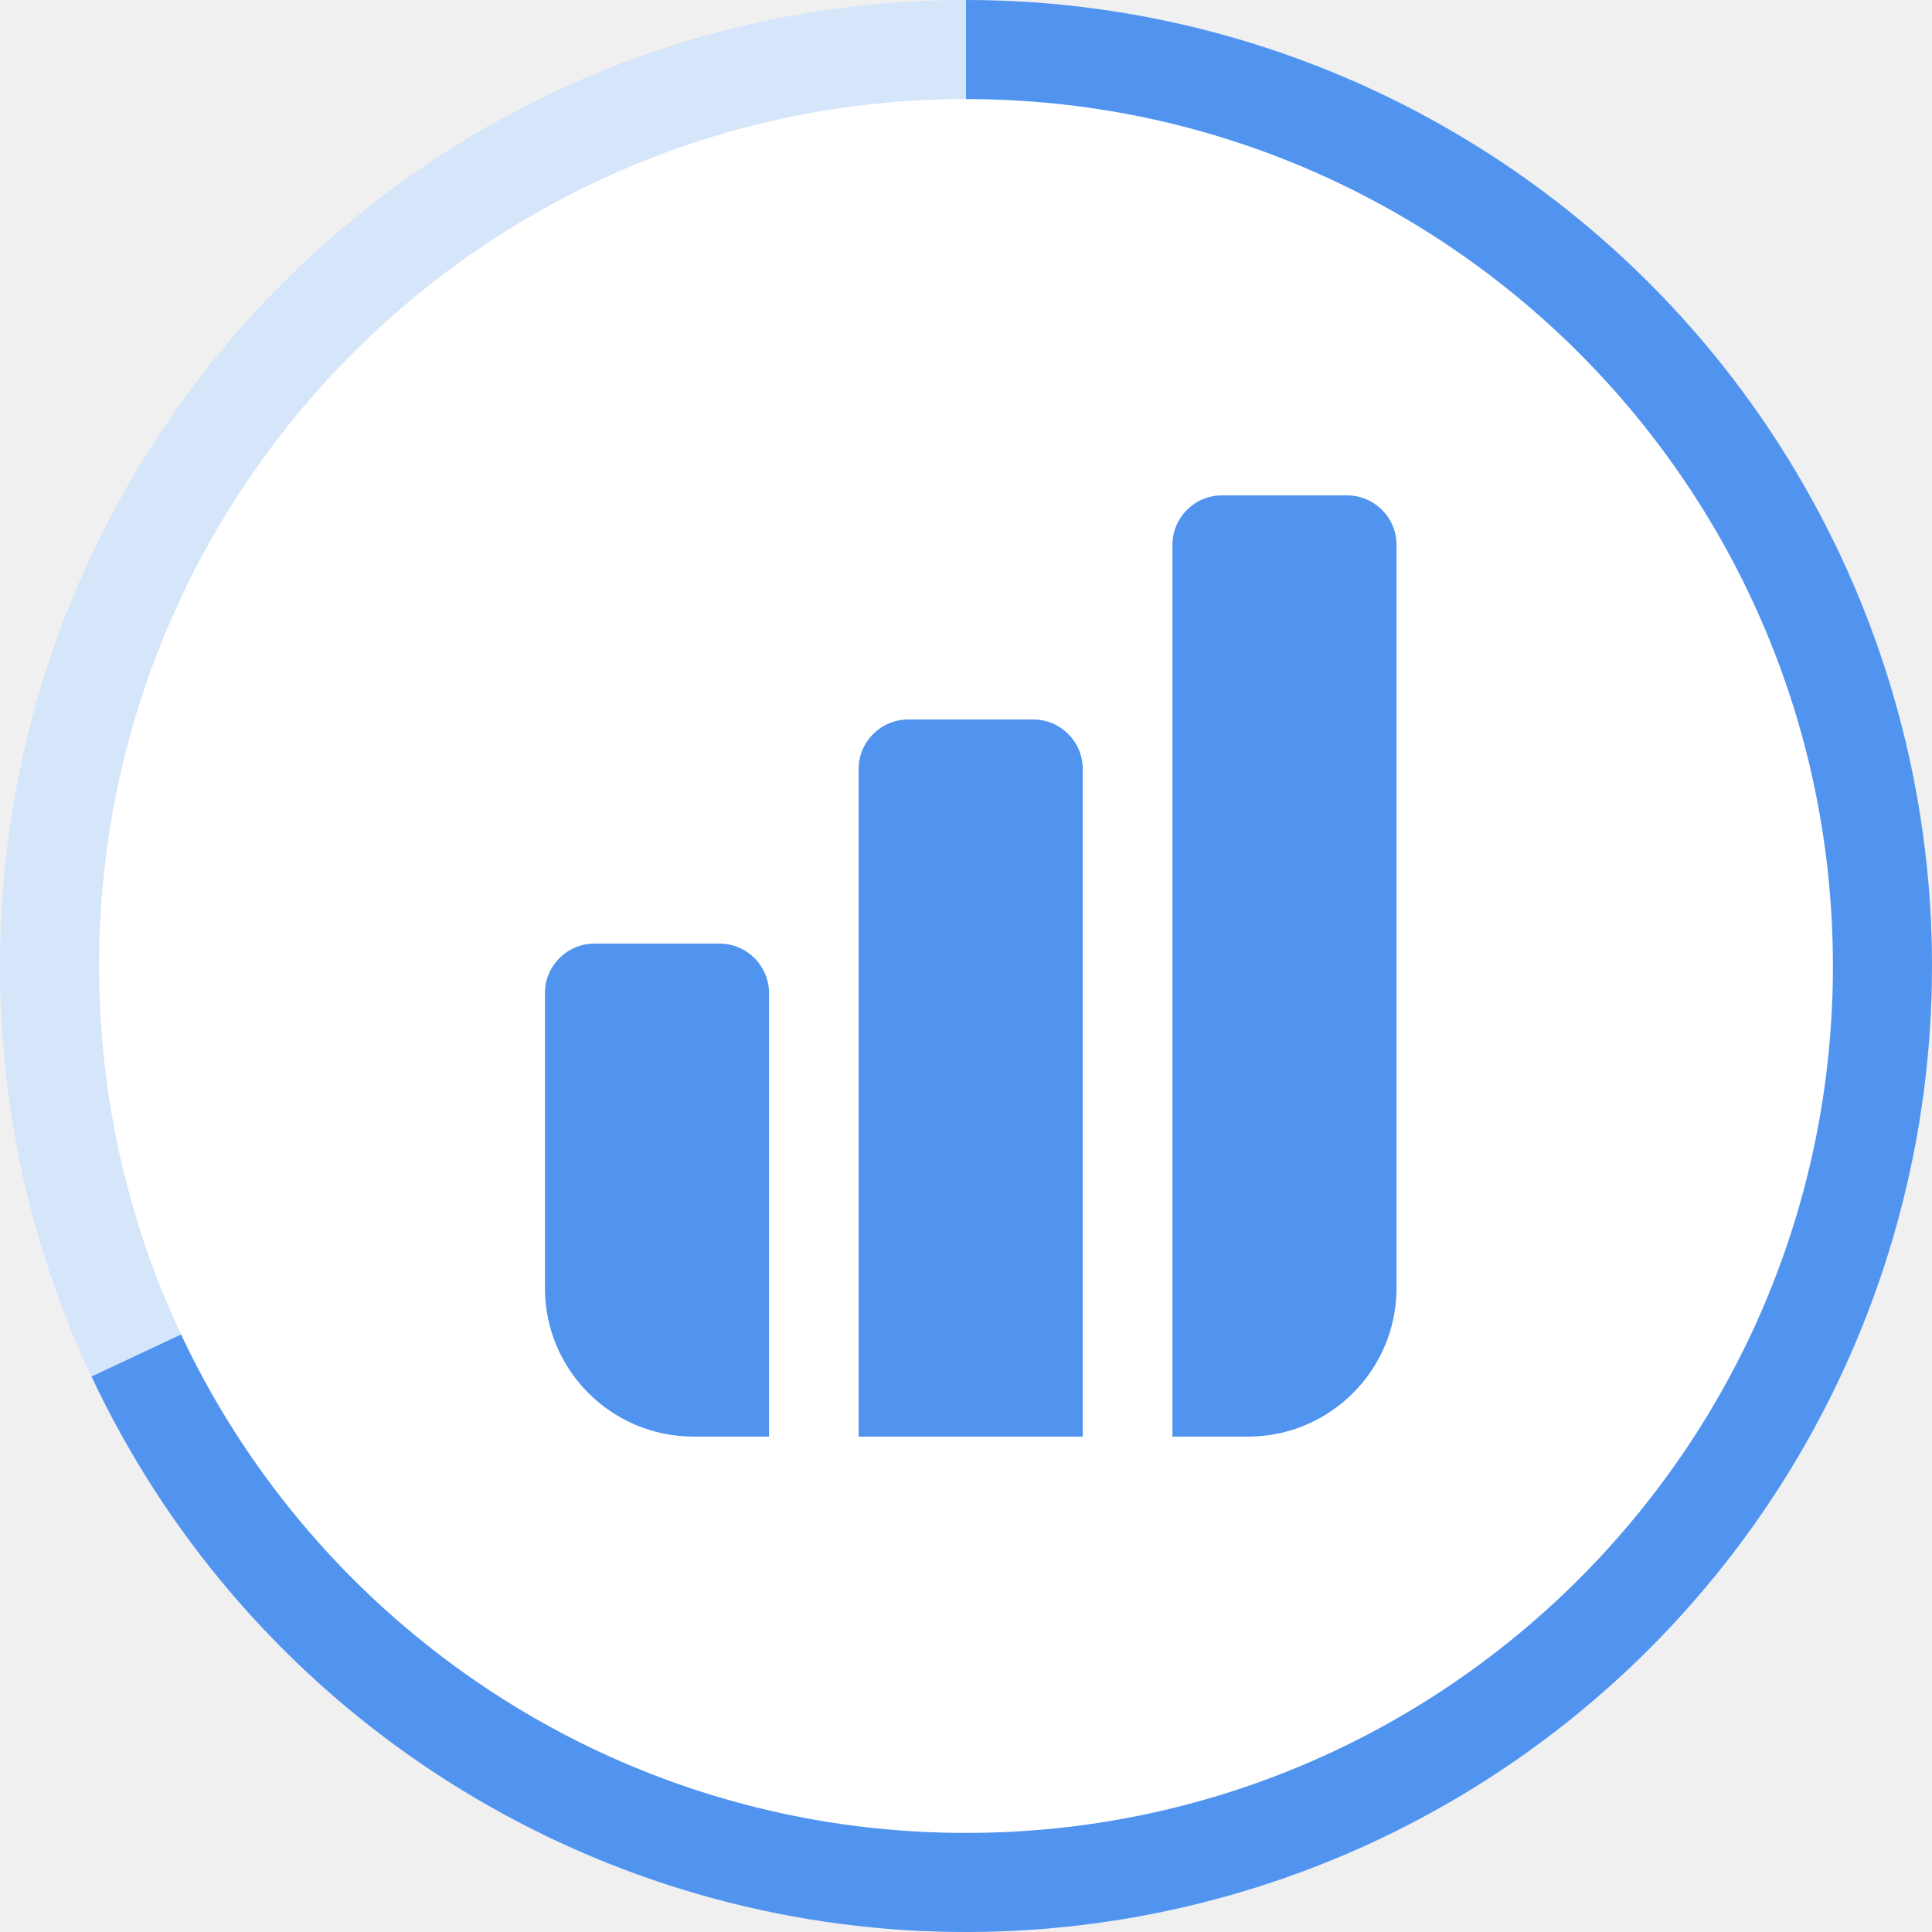
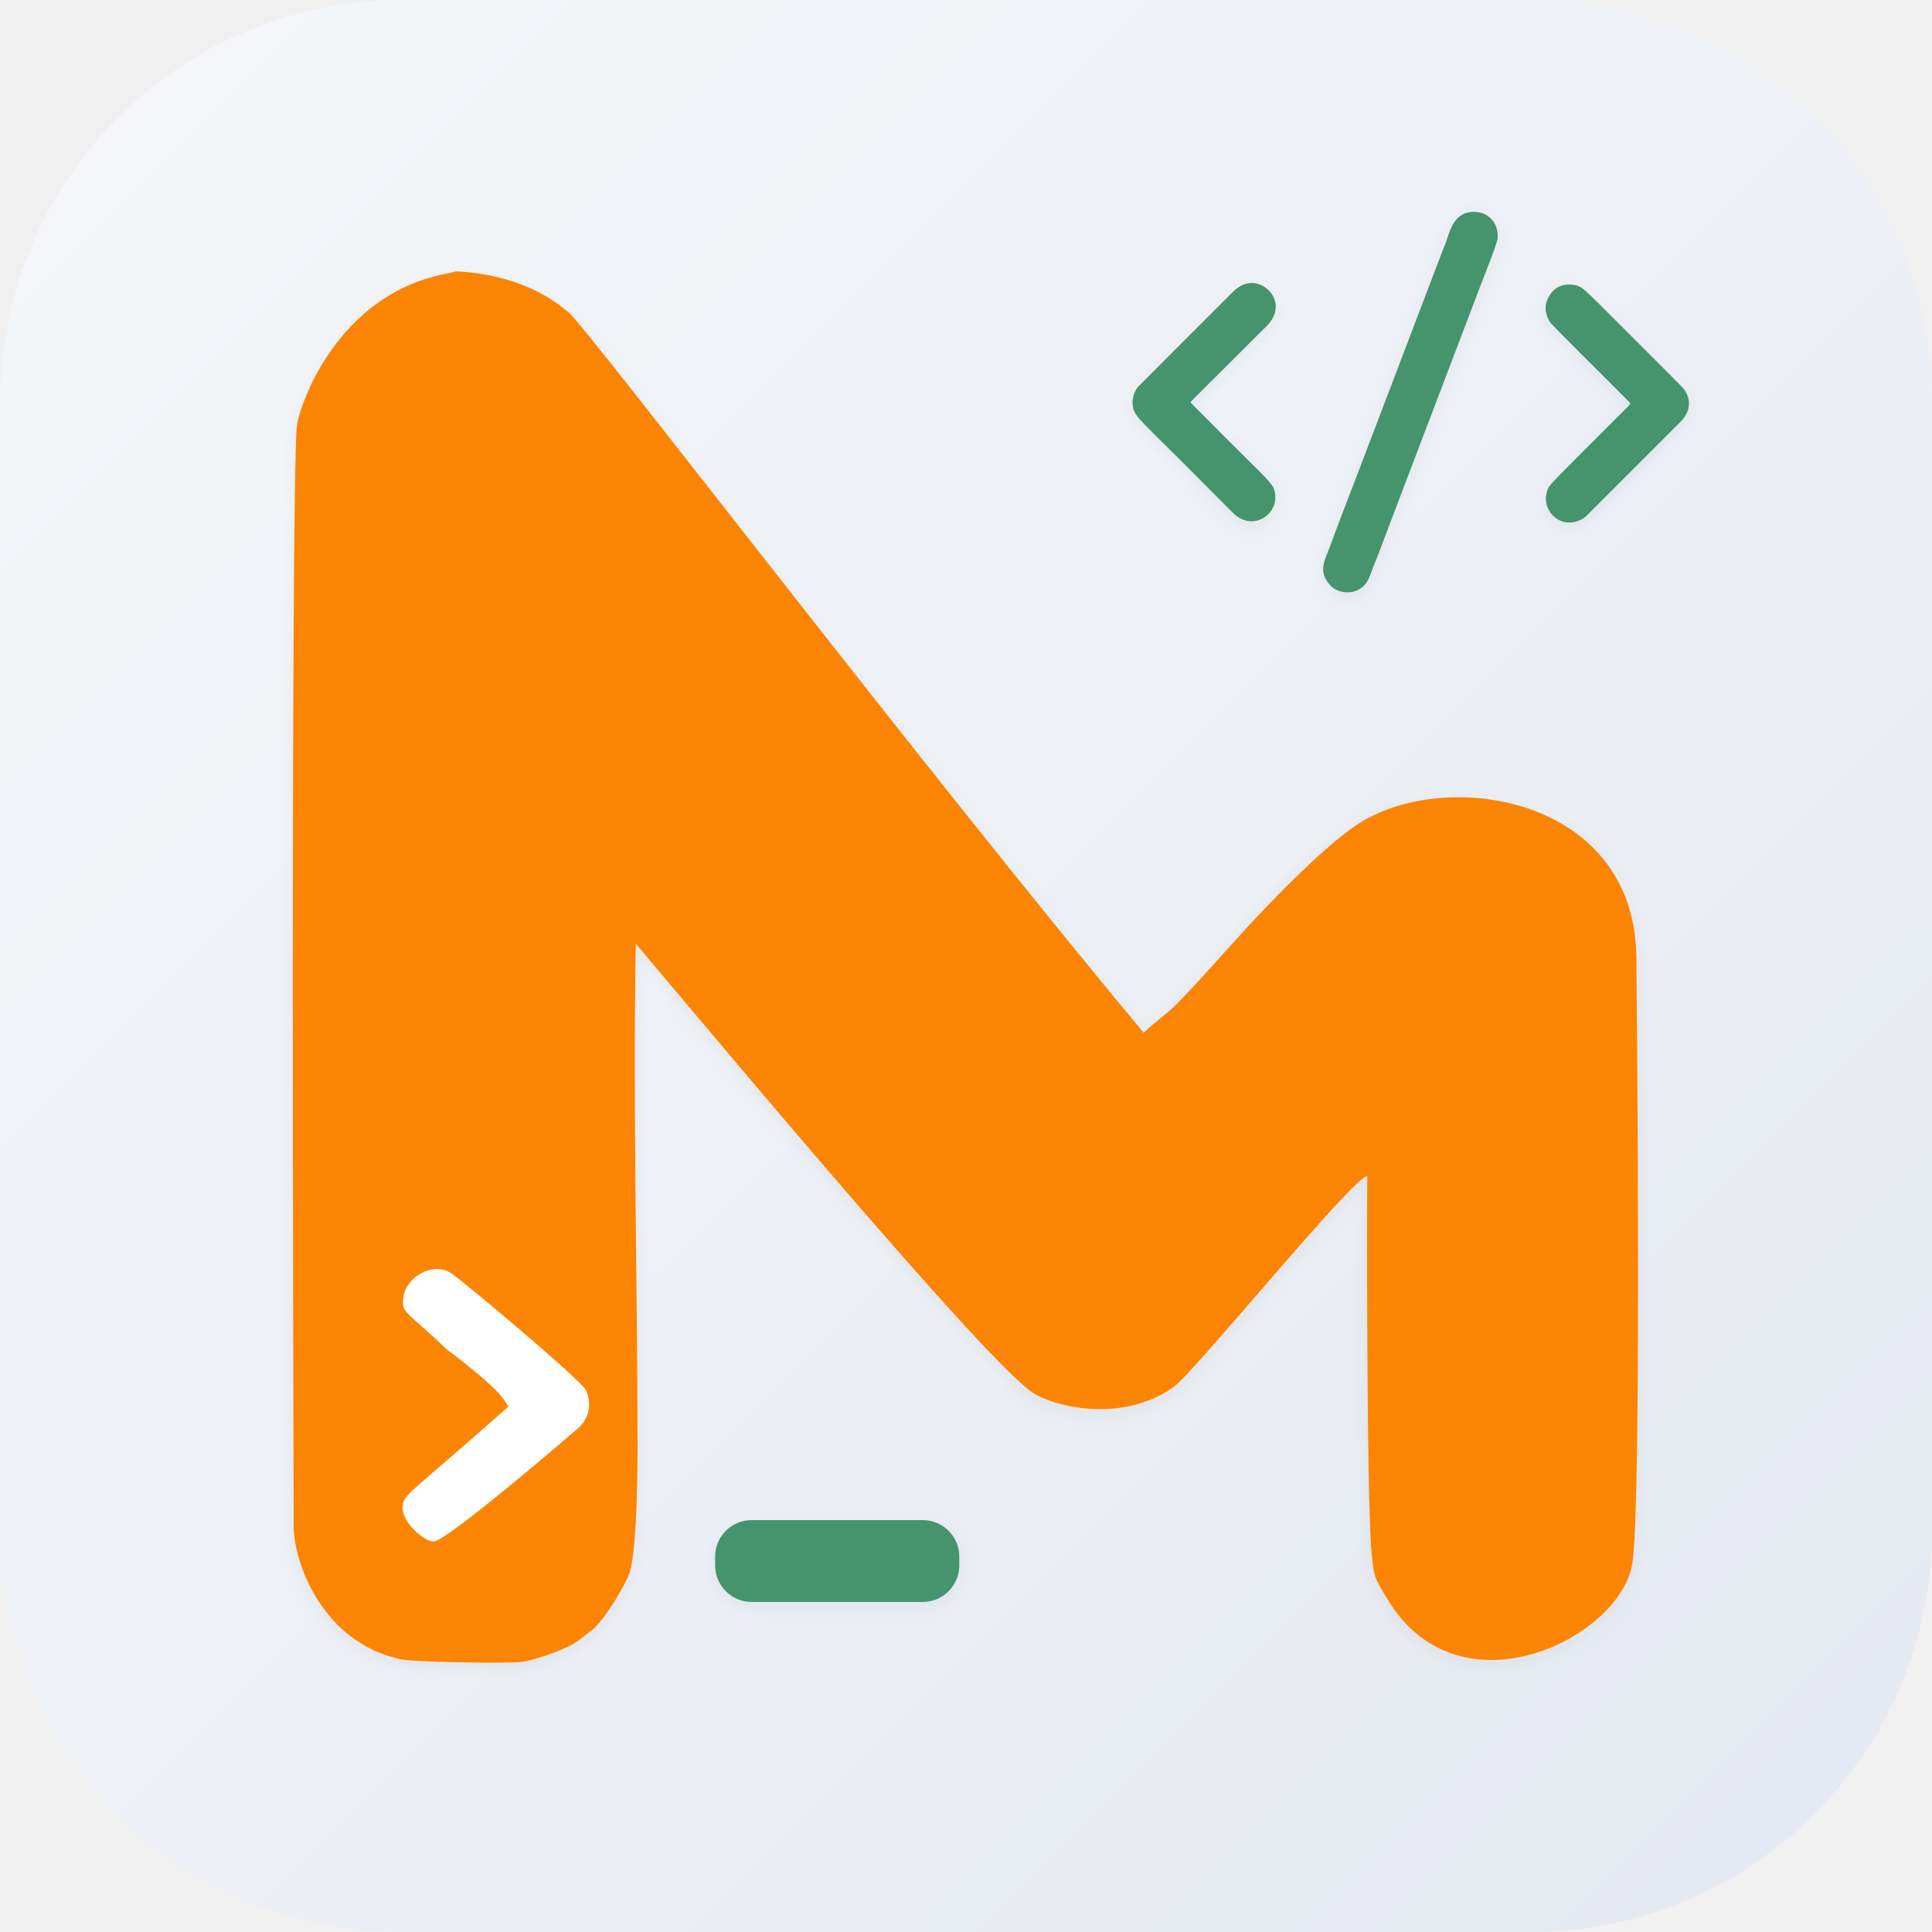
- <svg xmlns="http://www.w3.org/2000/svg" width="39" height="39" viewBox="0 0 39 39" fill="none">
-   <g clip-path="url(#clip0)">
-     <circle cx="19.5" cy="19.5" r="19.5" fill="#D5E5FA" />
-     <path d="M19.5 3.05176e-05C22.993 3.05592e-05 26.422 0.938 29.428 2.717C32.435 4.495 34.908 7.048 36.59 10.11C38.272 13.171 39.101 16.628 38.99 20.119C38.879 23.61 37.833 27.008 35.96 29.956C34.087 32.904 31.456 35.296 28.343 36.88C25.23 38.464 21.748 39.182 18.262 38.961C14.776 38.739 11.414 37.585 8.527 35.619C5.639 33.654 3.333 30.949 1.848 27.787L4.525 26.53C5.785 29.212 7.741 31.507 10.191 33.175C12.64 34.842 15.493 35.821 18.45 36.009C21.407 36.197 24.361 35.588 27.002 34.244C29.643 32.9 31.875 30.872 33.463 28.37C35.052 25.869 35.94 22.987 36.034 20.025C36.129 17.064 35.425 14.131 33.998 11.534C32.571 8.937 30.473 6.771 27.922 5.262C25.372 3.753 22.463 2.957 19.5 2.957L19.5 3.05176e-05Z" fill="#5094F0" />
-     <circle cx="19.5" cy="19.5" r="17.5" fill="white" />
-     <path d="M11 20.048C11 19.495 11.448 19.048 12 19.048H14.524C15.076 19.048 15.524 19.495 15.524 20.048V29H14C12.343 29 11 27.657 11 26V20.048Z" fill="#5094F0" />
-     <path d="M17.333 15.524C17.333 14.972 17.781 14.524 18.333 14.524H20.857C21.41 14.524 21.857 14.972 21.857 15.524V29H17.333V15.524Z" fill="#5094F0" />
-     <path d="M23.667 11C23.667 10.448 24.114 10 24.667 10H27.191C27.743 10 28.191 10.448 28.191 11V26C28.191 27.657 26.847 29 25.191 29H23.667V11Z" fill="#5094F0" />
+ <svg xmlns="http://www.w3.org/2000/svg" width="100%" height="100%" viewBox="0 0 1440 1440" version="1.1" xml:space="preserve" style="fill-rule:evenodd;clip-rule:evenodd;stroke-linejoin:round;stroke-miterlimit:2;">
+   <defs>
+     <linearGradient id="bg-grad" x1="0%" y1="0%" x2="100%" y2="100%">
+       <stop offset="0%" stop-color="#F5F7FA" />
+       <stop offset="100%" stop-color="#E4E8F0" />
+     </linearGradient>
+     <filter id="gentle-shadow" x="-20%" y="-20%" width="140%" height="140%">
+       <feDropShadow dx="0" dy="16" stdDeviation="20" flood-color="#000000" flood-opacity="0.06" />
+       <feDropShadow dx="0" dy="4" stdDeviation="6" flood-color="#000000" flood-opacity="0.04" />
+     </filter>
+   </defs>
+   <rect width="1440" height="1440" rx="300" fill="url(#bg-grad)" />
+   <g transform="matrix(1.032227,0,0,1.032227,209,193)" filter="url(#gentle-shadow)">
+     <path d="M126.543,9C133.536,9.23 176.397,10.639 208.64,39.141C223.632,52.394 460.969,363.964 623.384,558.795C630.996,551.121 640.239,545.179 647.78,537.437C669.773,514.857 690.005,490.611 711.891,467.927C752.623,425.71 770.185,413.489 775.873,409.53C837.76,366.464 977.949,386.52 979.103,504.318C979.447,539.372 983.003,902.211 976.096,942.501C966.914,996.07 851.484,1053.391 799.655,968.255C789.623,951.777 789.467,951.61 787.785,932.402C784.157,890.985 784.5,660.909 784.854,662.269C776.322,660.705 660.067,803.776 645.071,814.454C606.638,841.819 556.272,828.072 542.224,818.004C500.495,788.099 257.297,494.366 256.586,494.512C254.528,614.779 257.708,735.079 257.893,855.364C257.904,862.835 258.007,930.247 252.151,948.575C249.937,955.503 235.741,980.739 225.133,990.085C224.144,990.648 224.213,990.574 223.339,991.31C222.594,991.936 222.633,991.884 215.443,997.418C205.681,1004.803 180.88,1012.412 173.446,1013.145C162.428,1014.231 96.977,1013.286 86.802,1011.108C30.41,999.038 9.658,941.494 9.581,915.062C9.397,851.616 7.488,194.243 11.694,121.986C12.446,109.065 39.71,24.155 122.453,10.17C126.277,9.208 126.211,9.074 126.543,9Z" style="fill:rgb(251,132,2);fill-opacity:0.99;" />
+     <path d="M119.812,787.1C91.867,760.226 87.775,761.573 88.547,751.173C89.702,735.628 109.627,723.577 123.11,732.272C131.798,737.875 217.555,809.925 220.565,816.772C227.815,833.262 216.394,843.089 214.67,844.572C206.679,851.448 122.837,923.588 111.094,926.035C105.361,927.23 86.641,912.282 88.291,900.126C89.451,891.577 92.185,892.857 164.735,828.628C161.05,824.59 164.348,820.865 119.812,787.1Z" style="fill:white;" />
+     <g transform="matrix(0.96878,0,0,0.96878,-237.351,-189.8808)">
+       <path d="M751,1163.227L751,1169.773C751,1184.8 738.8,1197 723.773,1197L596.227,1197C581.2,1197 569,1184.8 569,1169.773L569,1163.227C569,1148.2 581.2,1136 596.227,1136L723.773,1136C738.8,1136 751,1148.2 751,1163.227Z" style="fill:rgb(68,148,109);" />
+     </g>
+     <g transform="matrix(0.515555,-0,0,0.515555,631.6235,-35.50101)">
+       <path d="M442.458,3.07C465.25,1.026 480.997,17.244 479.761,39.517C479.29,47.997 456.737,102.215 449.828,121.622C447.698,127.604 325.698,447.074 316.035,473.296C308.718,493.153 308.146,492.826 300.859,512.634C289.707,542.947 256.753,539.284 245.117,525.871C227.452,505.509 237.279,492.231 246.075,468.345C247.693,463.952 260.595,428.913 266.714,413.584C273.017,397.791 386.922,98.127 387.273,97.406C387.491,96.957 403.157,55.639 403.271,55.405C412.15,37.113 413.698,6.313 442.458,3.07Z" style="fill:rgb(68,148,109);fill-opacity:1;" />
+     </g>
+     <g transform="matrix(0.515555,0,0,0.515555,649.0615,-34.53223)">
+       <path d="M549.542,435.929C526.888,438.834 506.015,414.601 515.955,389.716C518.665,382.93 519.126,382.975 614.551,287.551C631.413,270.689 632.834,270.04 630.948,268.13C590.241,226.904 522.282,160.374 518.961,155.152C504.738,132.79 520.705,114.977 520.866,114.761C531.309,100.745 548.009,102.79 550.541,103.1C564.191,104.772 564.271,106.344 614.463,156.537C705.748,247.822 706.052,247.616 709.097,252.747C722.045,274.563 704.902,292.116 702.538,294.537C696.22,301.007 569.097,428.028 569.079,428.042C559.822,435.116 551.222,435.796 549.542,435.929Z" style="fill:rgb(68,148,109);fill-opacity:1;" />
+     </g>
+     <g transform="matrix(0.515555,0,0,0.515555,614.1855,-35.50101)">
+       <path d="M2.092,269.499C2.208,267.766 2.905,257.375 8.978,248.906C9.57,248.08 132.153,125.587 142.874,114.874C166.089,91.677 189.224,106.28 196.725,117.358C212.37,140.461 192.995,159.847 190.422,162.422C153.134,199.733 153.086,199.548 115.817,236.817C86.419,266.215 86.274,266.046 83.871,268.744C82.914,269.819 83.644,270.212 95.716,282.284C104.004,290.572 103.942,290.492 112.164,298.829C174.57,362.1 196.18,380.156 200.041,390.695C211.975,423.266 172.092,453.847 142.617,424.383C106.357,388.139 106.541,388.049 70.246,351.754C6.585,288.093 3.053,288.436 2.092,269.499Z" style="fill:rgb(68,148,109);fill-opacity:1;" />
+     </g>
  </g>
-   <defs>
-     <clipPath id="clip0">
-       <rect width="39" height="39" fill="white" />
-     </clipPath>
-   </defs>
</svg>
